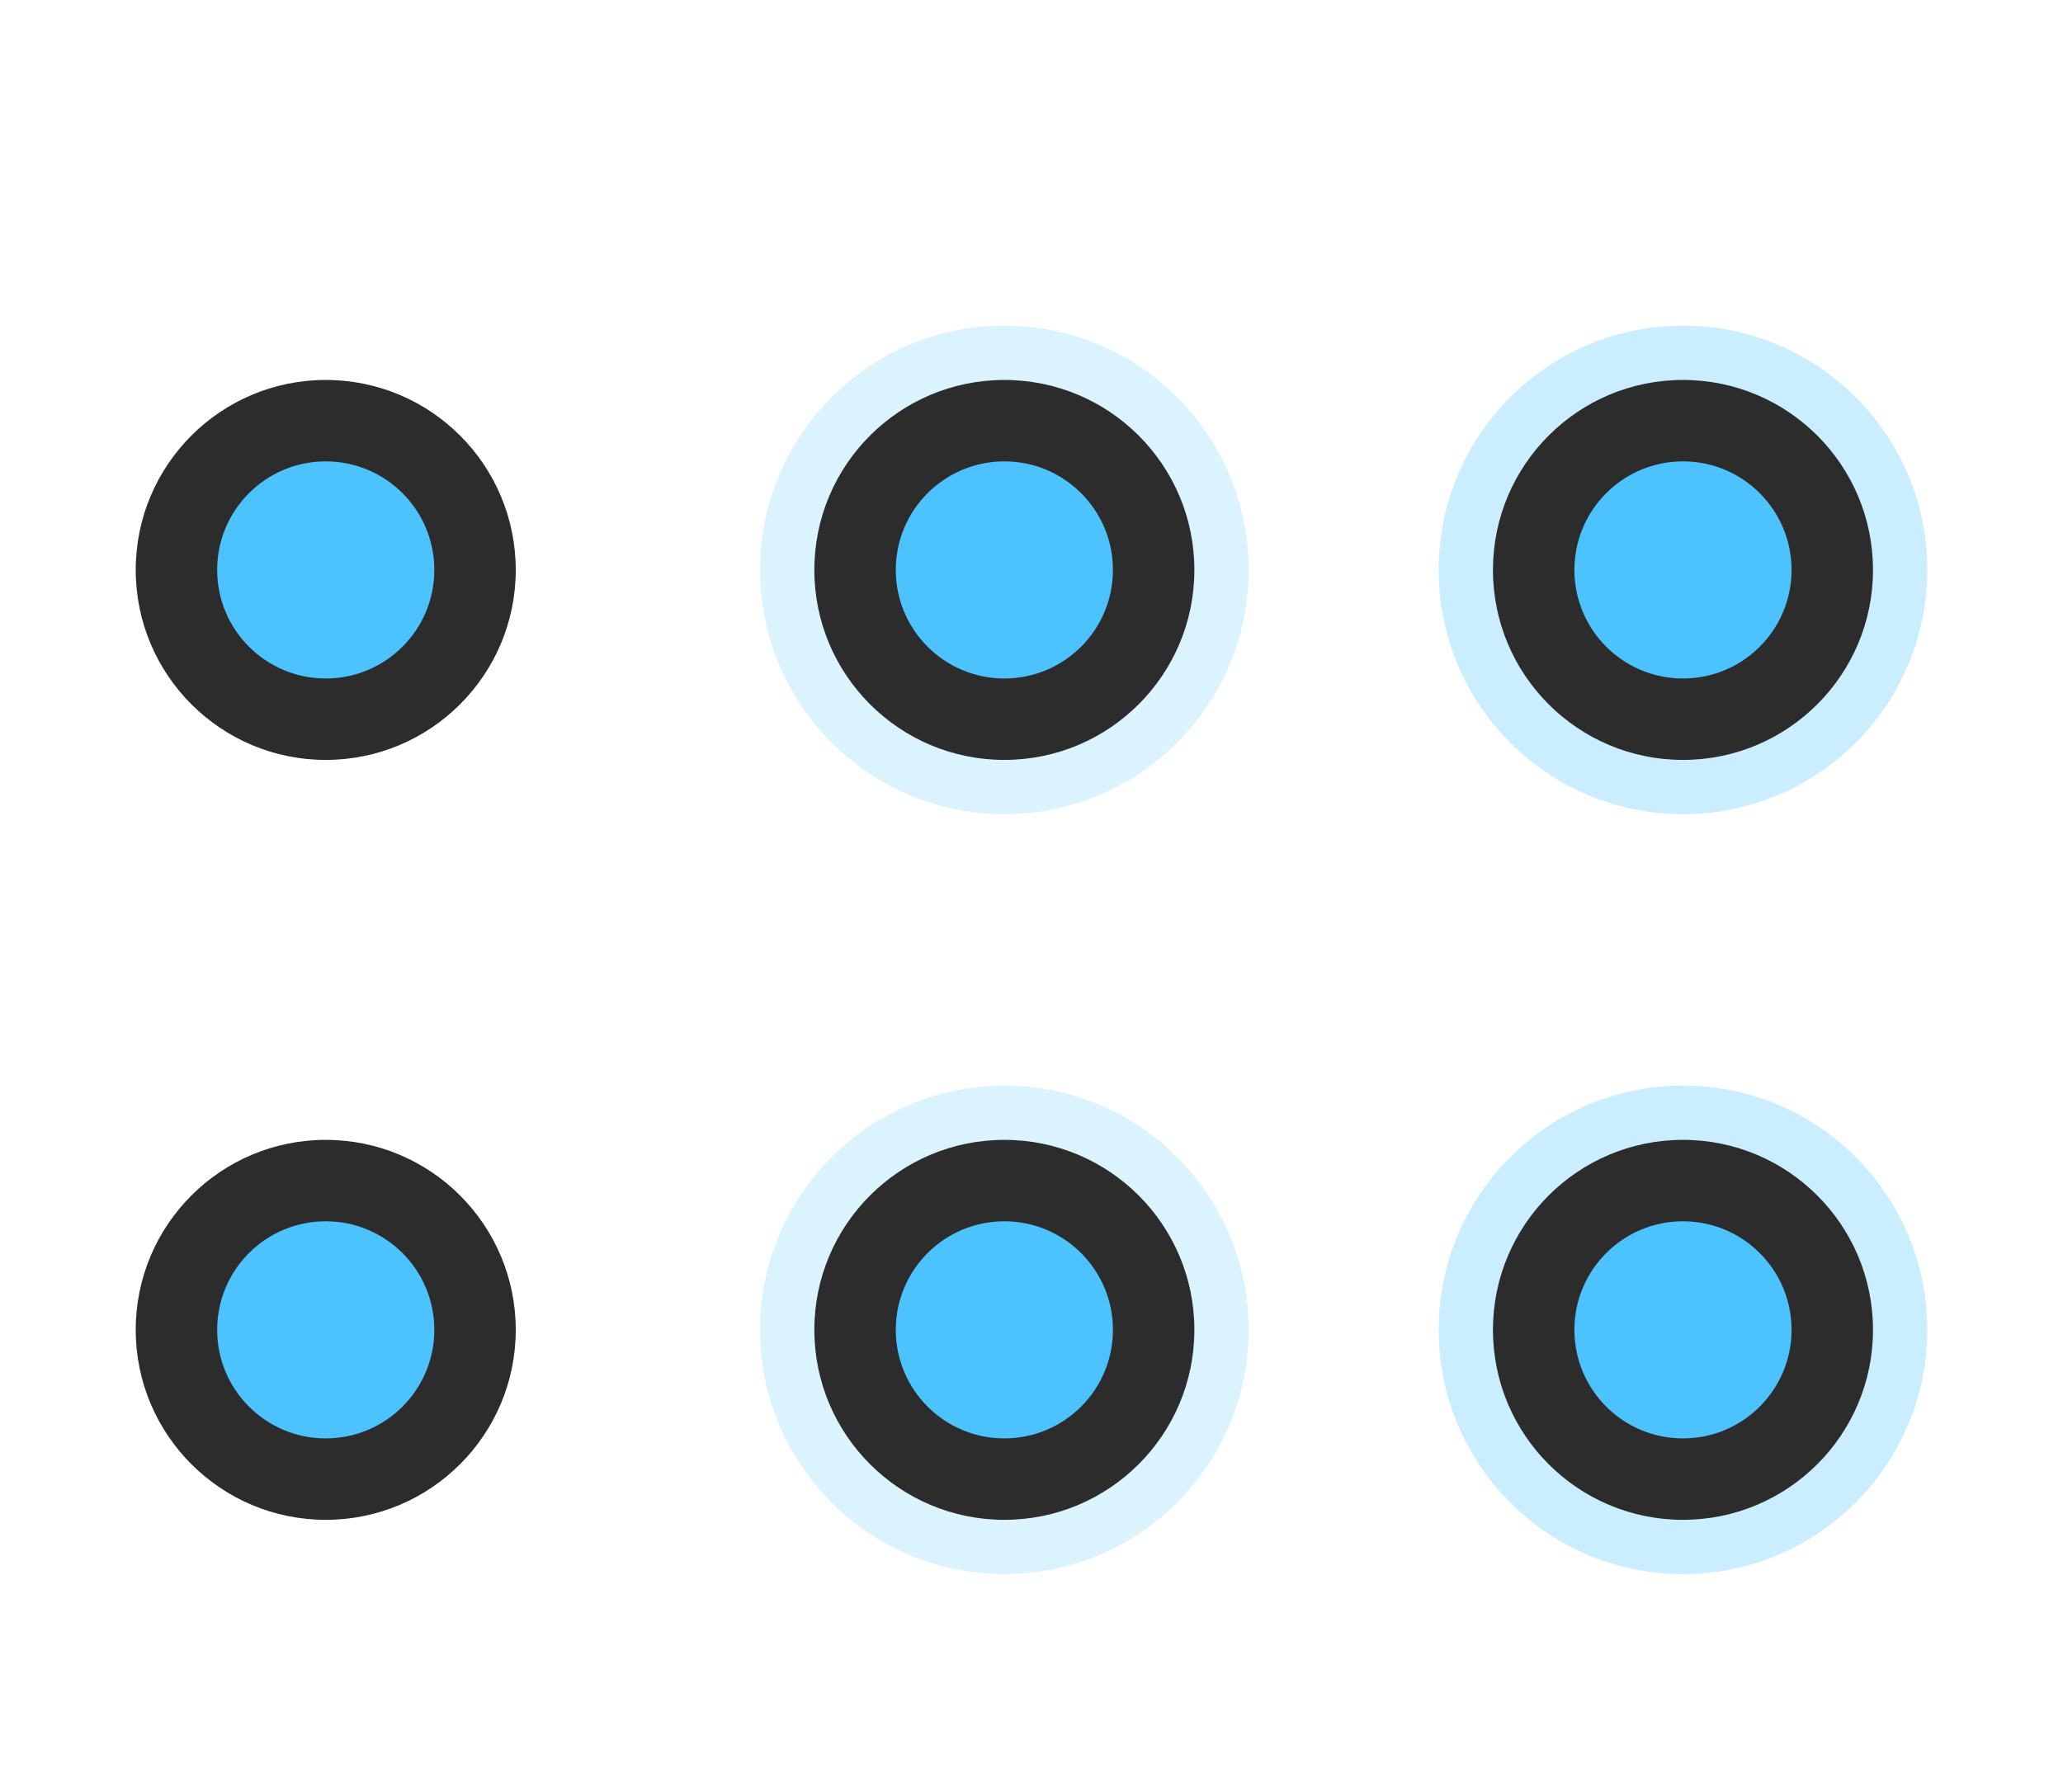
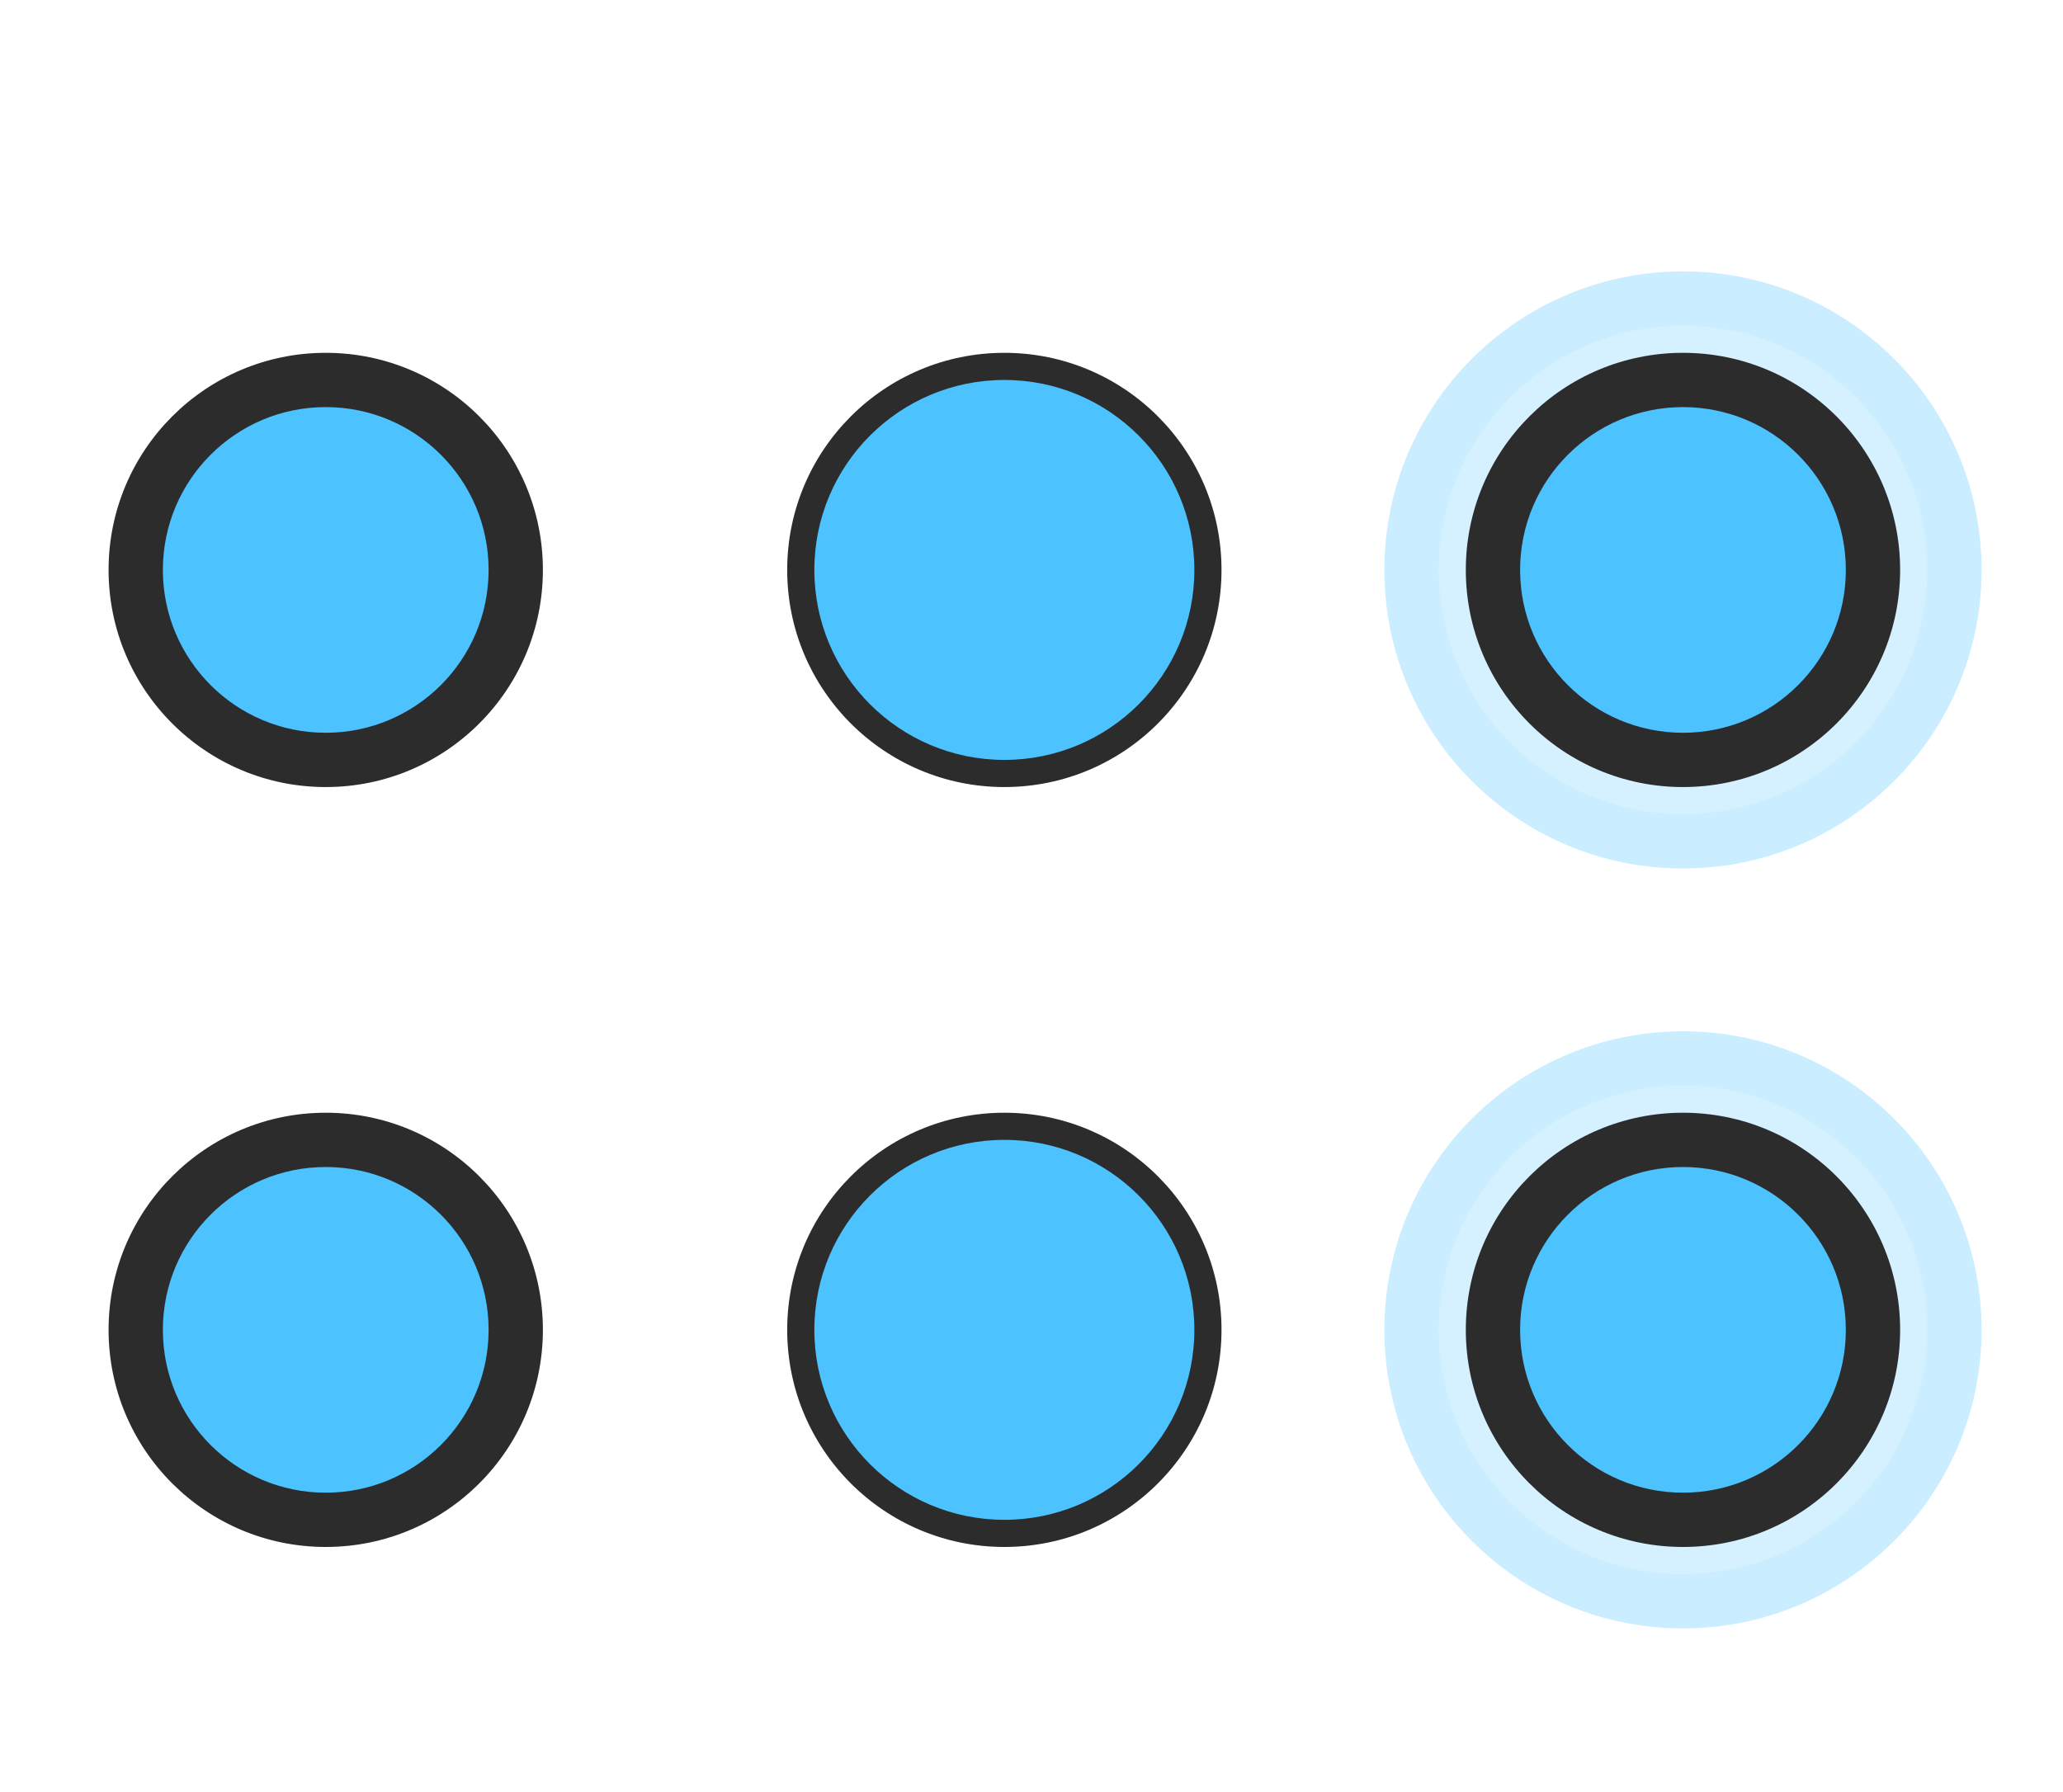
<svg xmlns="http://www.w3.org/2000/svg" width="76" height="66" version="1.1" id="svg72">
  <defs>
    <style id="current-color-scheme" type="text/css">
      .ColorScheme-Text { color:#ffffff; }
      .ColorScheme-Background { color:#202020; }
      .ColorScheme-Highlight { color:#4CC2FF; }
      .ColorScheme-ButtonBackground { color:#2C2C2C; }
      .ColorScheme-ButtonText { color:#ffffff; }
      .ColorScheme-Frame { color:#ffffff; }
    </style>
  </defs>
  <g id="horizontal-slider-handle">
    <rect x="0" y="9" width="24" height="24" opacity="0" />
-     <circle cx="12" cy="21" r="8" class="ColorScheme-Text" fill="currentColor" opacity=".2" />
-     <circle cx="12" cy="21" r="7" class="ColorScheme-ButtonBackground" fill="currentColor" />
-     <circle cx="12" cy="21" r="4" class="ColorScheme-Highlight" fill="currentColor" />
+     <circle cx="12" cy="21" r="9" class="ColorScheme-Text" fill="currentColor" opacity=".2" />
+     <circle cx="12" cy="21" r="8" class="ColorScheme-ButtonBackground" fill="currentColor" />
+     <circle cx="12" cy="21" r="6" class="ColorScheme-Highlight" fill="currentColor" />
  </g>
  <g id="horizontal-slider-hover">
    <rect x="25" y="9" width="24" height="24" opacity="0" />
-     <circle cx="37" cy="21" r="9" class="ColorScheme-Highlight" fill="currentColor" opacity=".2" />
-     <circle cx="37" cy="21" r="7" class="ColorScheme-ButtonBackground" fill="currentColor" />
-     <circle cx="37" cy="21" r="4" class="ColorScheme-Highlight" fill="currentColor" />
+     <circle cx="37" cy="21" r="9" class="ColorScheme-Text" fill="currentColor" opacity=".2" />
+     <circle cx="37" cy="21" r="8" class="ColorScheme-ButtonBackground" fill="currentColor" />
+     <circle cx="37" cy="21" r="7" class="ColorScheme-Highlight" fill="currentColor" />
  </g>
  <g id="horizontal-slider-focus">
    <rect x="50" y="9" width="24" height="24" opacity="0" />
-     <circle cx="62" cy="21" r="9" class="ColorScheme-Highlight" fill="currentColor" opacity=".3" />
-     <circle cx="62" cy="21" r="7" class="ColorScheme-ButtonBackground" fill="currentColor" />
-     <circle cx="62" cy="21" r="4" class="ColorScheme-Highlight" fill="currentColor" />
+     <circle cx="62" cy="21" r="11" class="ColorScheme-Highlight" fill="currentColor" opacity=".3" />
+     <circle cx="62" cy="21" r="9" class="ColorScheme-Text" fill="currentColor" opacity=".2" />
+     <circle cx="62" cy="21" r="8" class="ColorScheme-ButtonBackground" fill="currentColor" />
+     <circle cx="62" cy="21" r="6" class="ColorScheme-Highlight" fill="currentColor" />
  </g>
  <g id="vertical-slider-handle">
    <rect x="0" y="37" width="24" height="24" opacity="0" />
-     <circle cx="12" cy="49" r="8" class="ColorScheme-Text" fill="currentColor" opacity=".2" />
-     <circle cx="12" cy="49" r="7" class="ColorScheme-ButtonBackground" fill="currentColor" />
-     <circle cx="12" cy="49" r="4" class="ColorScheme-Highlight" fill="currentColor" />
+     <circle cx="12" cy="49" r="9" class="ColorScheme-Text" fill="currentColor" opacity=".2" />
+     <circle cx="12" cy="49" r="8" class="ColorScheme-ButtonBackground" fill="currentColor" />
+     <circle cx="12" cy="49" r="6" class="ColorScheme-Highlight" fill="currentColor" />
  </g>
  <g id="vertical-slider-hover">
    <rect x="25" y="37" width="24" height="24" opacity="0" />
-     <circle cx="37" cy="49" r="9" class="ColorScheme-Highlight" fill="currentColor" opacity=".2" />
-     <circle cx="37" cy="49" r="7" class="ColorScheme-ButtonBackground" fill="currentColor" />
-     <circle cx="37" cy="49" r="4" class="ColorScheme-Highlight" fill="currentColor" />
+     <circle cx="37" cy="49" r="9" class="ColorScheme-Text" fill="currentColor" opacity=".2" />
+     <circle cx="37" cy="49" r="8" class="ColorScheme-ButtonBackground" fill="currentColor" />
+     <circle cx="37" cy="49" r="7" class="ColorScheme-Highlight" fill="currentColor" />
  </g>
  <g id="vertical-slider-focus">
    <rect x="50" y="37" width="24" height="24" opacity="0" />
-     <circle cx="62" cy="49" r="9" class="ColorScheme-Highlight" fill="currentColor" opacity=".3" />
-     <circle cx="62" cy="49" r="7" class="ColorScheme-ButtonBackground" fill="currentColor" />
-     <circle cx="62" cy="49" r="4" class="ColorScheme-Highlight" fill="currentColor" />
+     <circle cx="62" cy="49" r="11" class="ColorScheme-Highlight" fill="currentColor" opacity=".3" />
+     <circle cx="62" cy="49" r="9" class="ColorScheme-Text" fill="currentColor" opacity=".2" />
+     <circle cx="62" cy="49" r="8" class="ColorScheme-ButtonBackground" fill="currentColor" />
+     <circle cx="62" cy="49" r="6" class="ColorScheme-Highlight" fill="currentColor" />
  </g>
-   <rect id="hint-handle-size" width="14" height="14" x="0" y="0" fill="#ff2a2a" opacity="0" />
+   <rect id="hint-handle-size" width="18" height="18" x="0" y="0" fill="#ff2a2a" opacity="0" />
  <rect id="hint-tile-center" width="2" height="2" x="-1" y="-24" fill="#4e9a06" opacity="0" />
-   <path id="groove-top" class="ColorScheme-Text" d="m 7,-20 v 1 h 1 v -1 z" fill="currentColor" opacity=".3" />
-   <path id="groove-topleft" class="ColorScheme-Text" d="m 6,-20 c -0.56,0 -1,0.45 -1,1 h 1 z" fill="currentColor" opacity=".3" />
-   <path id="groove-topright" class="ColorScheme-Text" d="m 10,-19 c 0,-0.52 -0.44,-0.92 -1,-0.92 V -19 Z" fill="currentColor" opacity=".3" />
-   <path id="groove-bottom" class="ColorScheme-Text" d="m 7,-15 v -1 h 1 v 1 z" fill="currentColor" opacity=".3" />
-   <path id="groove-bottomleft" class="ColorScheme-Text" d="m 6,-15 c -0.5,0 -0.89,-0.44 -0.89,-1 H 6 Z" fill="currentColor" opacity=".3" />
-   <path id="groove-bottomright" class="ColorScheme-Text" d="m 10,-16 c 0,0.56 -0.44,1 -1,1 v -1 z" fill="currentColor" opacity=".3" />
-   <path id="groove-center" class="ColorScheme-Text" d="m 7,-18 v 1 h 1 v -1 z" fill="currentColor" opacity=".3" />
-   <path id="groove-left" class="ColorScheme-Text" d="m 5,-18 v 1 h 1 v -1 z" fill="currentColor" opacity=".3" />
-   <path id="groove-right" class="ColorScheme-Text" d="m 9,-18 v 1 h 1 v -1 z" fill="currentColor" opacity=".3" />
-   <path id="groove-highlight-top" class="ColorScheme-Highlight" d="m 25,-20 v 1 h 1 v -1 z" fill="currentColor" />
-   <path id="groove-highlight-topleft" class="ColorScheme-Highlight" d="m 24,-20 c -0.56,0 -1,0.44 -1,1 h 1 z" fill="currentColor" />
-   <path id="groove-highlight-topright" class="ColorScheme-Highlight" d="m 28,-19 c 0,-0.56 -0.44,-1 -1,-1 v 1 z" fill="currentColor" />
-   <path id="groove-highlight-bottom" class="ColorScheme-Highlight" d="m 25,-15 v -1 h 1 v 1 z" fill="currentColor" />
-   <path id="groove-highlight-bottomleft" class="ColorScheme-Highlight" d="m 24,-15 c -0.57,0 -1.02,-0.44 -1.02,-1 H 24 Z" fill="currentColor" />
-   <path id="groove-highlight-bottomright" class="ColorScheme-Highlight" d="m 28.04,-16 c 0,0.56 -0.46,1 -1.04,1 v -1 z" fill="currentColor" />
-   <path id="groove-highlight-center" class="ColorScheme-Highlight" d="m 25,-18 v 1 h 1 v -1 z" fill="currentColor" />
-   <path id="groove-highlight-left" class="ColorScheme-Highlight" d="m 23,-18 v 1 h 1 v -1 z" fill="currentColor" />
-   <path id="groove-highlight-right" class="ColorScheme-Highlight" d="m 27,-18 v 1 h 1 v -1 z" fill="currentColor" />
+   <path id="groove-top" class="ColorScheme-Text" d="M7,-20 h1 v2 h-1 z" fill="currentColor" opacity=".3" />
+   <path id="groove-topleft" class="ColorScheme-Text" d="M7,-20 A2,2 0 0 0 5,-18 H7 Z" fill="currentColor" opacity=".3" />
+   <path id="groove-topright" class="ColorScheme-Text" d="M9,-20 A2,2 0 0 1 11,-18 H9 Z" fill="currentColor" opacity=".3" />
+   <path id="groove-bottom" class="ColorScheme-Text" d="M7,-16 h1 v-2 h-1 z" fill="currentColor" opacity=".3" />
+   <path id="groove-bottomleft" class="ColorScheme-Text" d="M5,-18 A2,2 0 0 0 7,-16 V-18 Z" fill="currentColor" opacity=".3" />
+   <path id="groove-bottomright" class="ColorScheme-Text" d="M11,-18 A2,2 0 0 1 9,-16 V-18 Z" fill="currentColor" opacity=".3" />
+   <path id="groove-center" class="ColorScheme-Text" d="M7,-18 h1 v1 h-1 z" fill="currentColor" opacity=".3" />
+   <path id="groove-left" class="ColorScheme-Text" d="M5,-18 h2 v1 h-2 z" fill="currentColor" opacity=".3" />
+   <path id="groove-right" class="ColorScheme-Text" d="M9,-18 h2 v1 h-2 z" fill="currentColor" opacity=".3" />
+   <path id="groove-highlight-top" class="ColorScheme-Highlight" d="M25,-20 h1 v2 h-1 z" fill="currentColor" />
+   <path id="groove-highlight-topleft" class="ColorScheme-Highlight" d="M25,-20 A2,2 0 0 0 23,-18 H25 Z" fill="currentColor" />
+   <path id="groove-highlight-topright" class="ColorScheme-Highlight" d="M27,-20 A2,2 0 0 1 29,-18 H27 Z" fill="currentColor" />
+   <path id="groove-highlight-bottom" class="ColorScheme-Highlight" d="M25,-16 h1 v-2 h-1 z" fill="currentColor" />
+   <path id="groove-highlight-bottomleft" class="ColorScheme-Highlight" d="M23,-18 A2,2 0 0 0 25,-16 V-18 Z" fill="currentColor" />
+   <path id="groove-highlight-bottomright" class="ColorScheme-Highlight" d="M29,-18 A2,2 0 0 1 27,-16 V-18 Z" fill="currentColor" />
+   <path id="groove-highlight-center" class="ColorScheme-Highlight" d="M25,-18 h1 v1 h-1 z" fill="currentColor" />
+   <path id="groove-highlight-left" class="ColorScheme-Highlight" d="M23,-18 h2 v1 h-2 z" fill="currentColor" />
+   <path id="groove-highlight-right" class="ColorScheme-Highlight" d="M27,-18 h2 v1 h-2 z" fill="currentColor" />
</svg>
